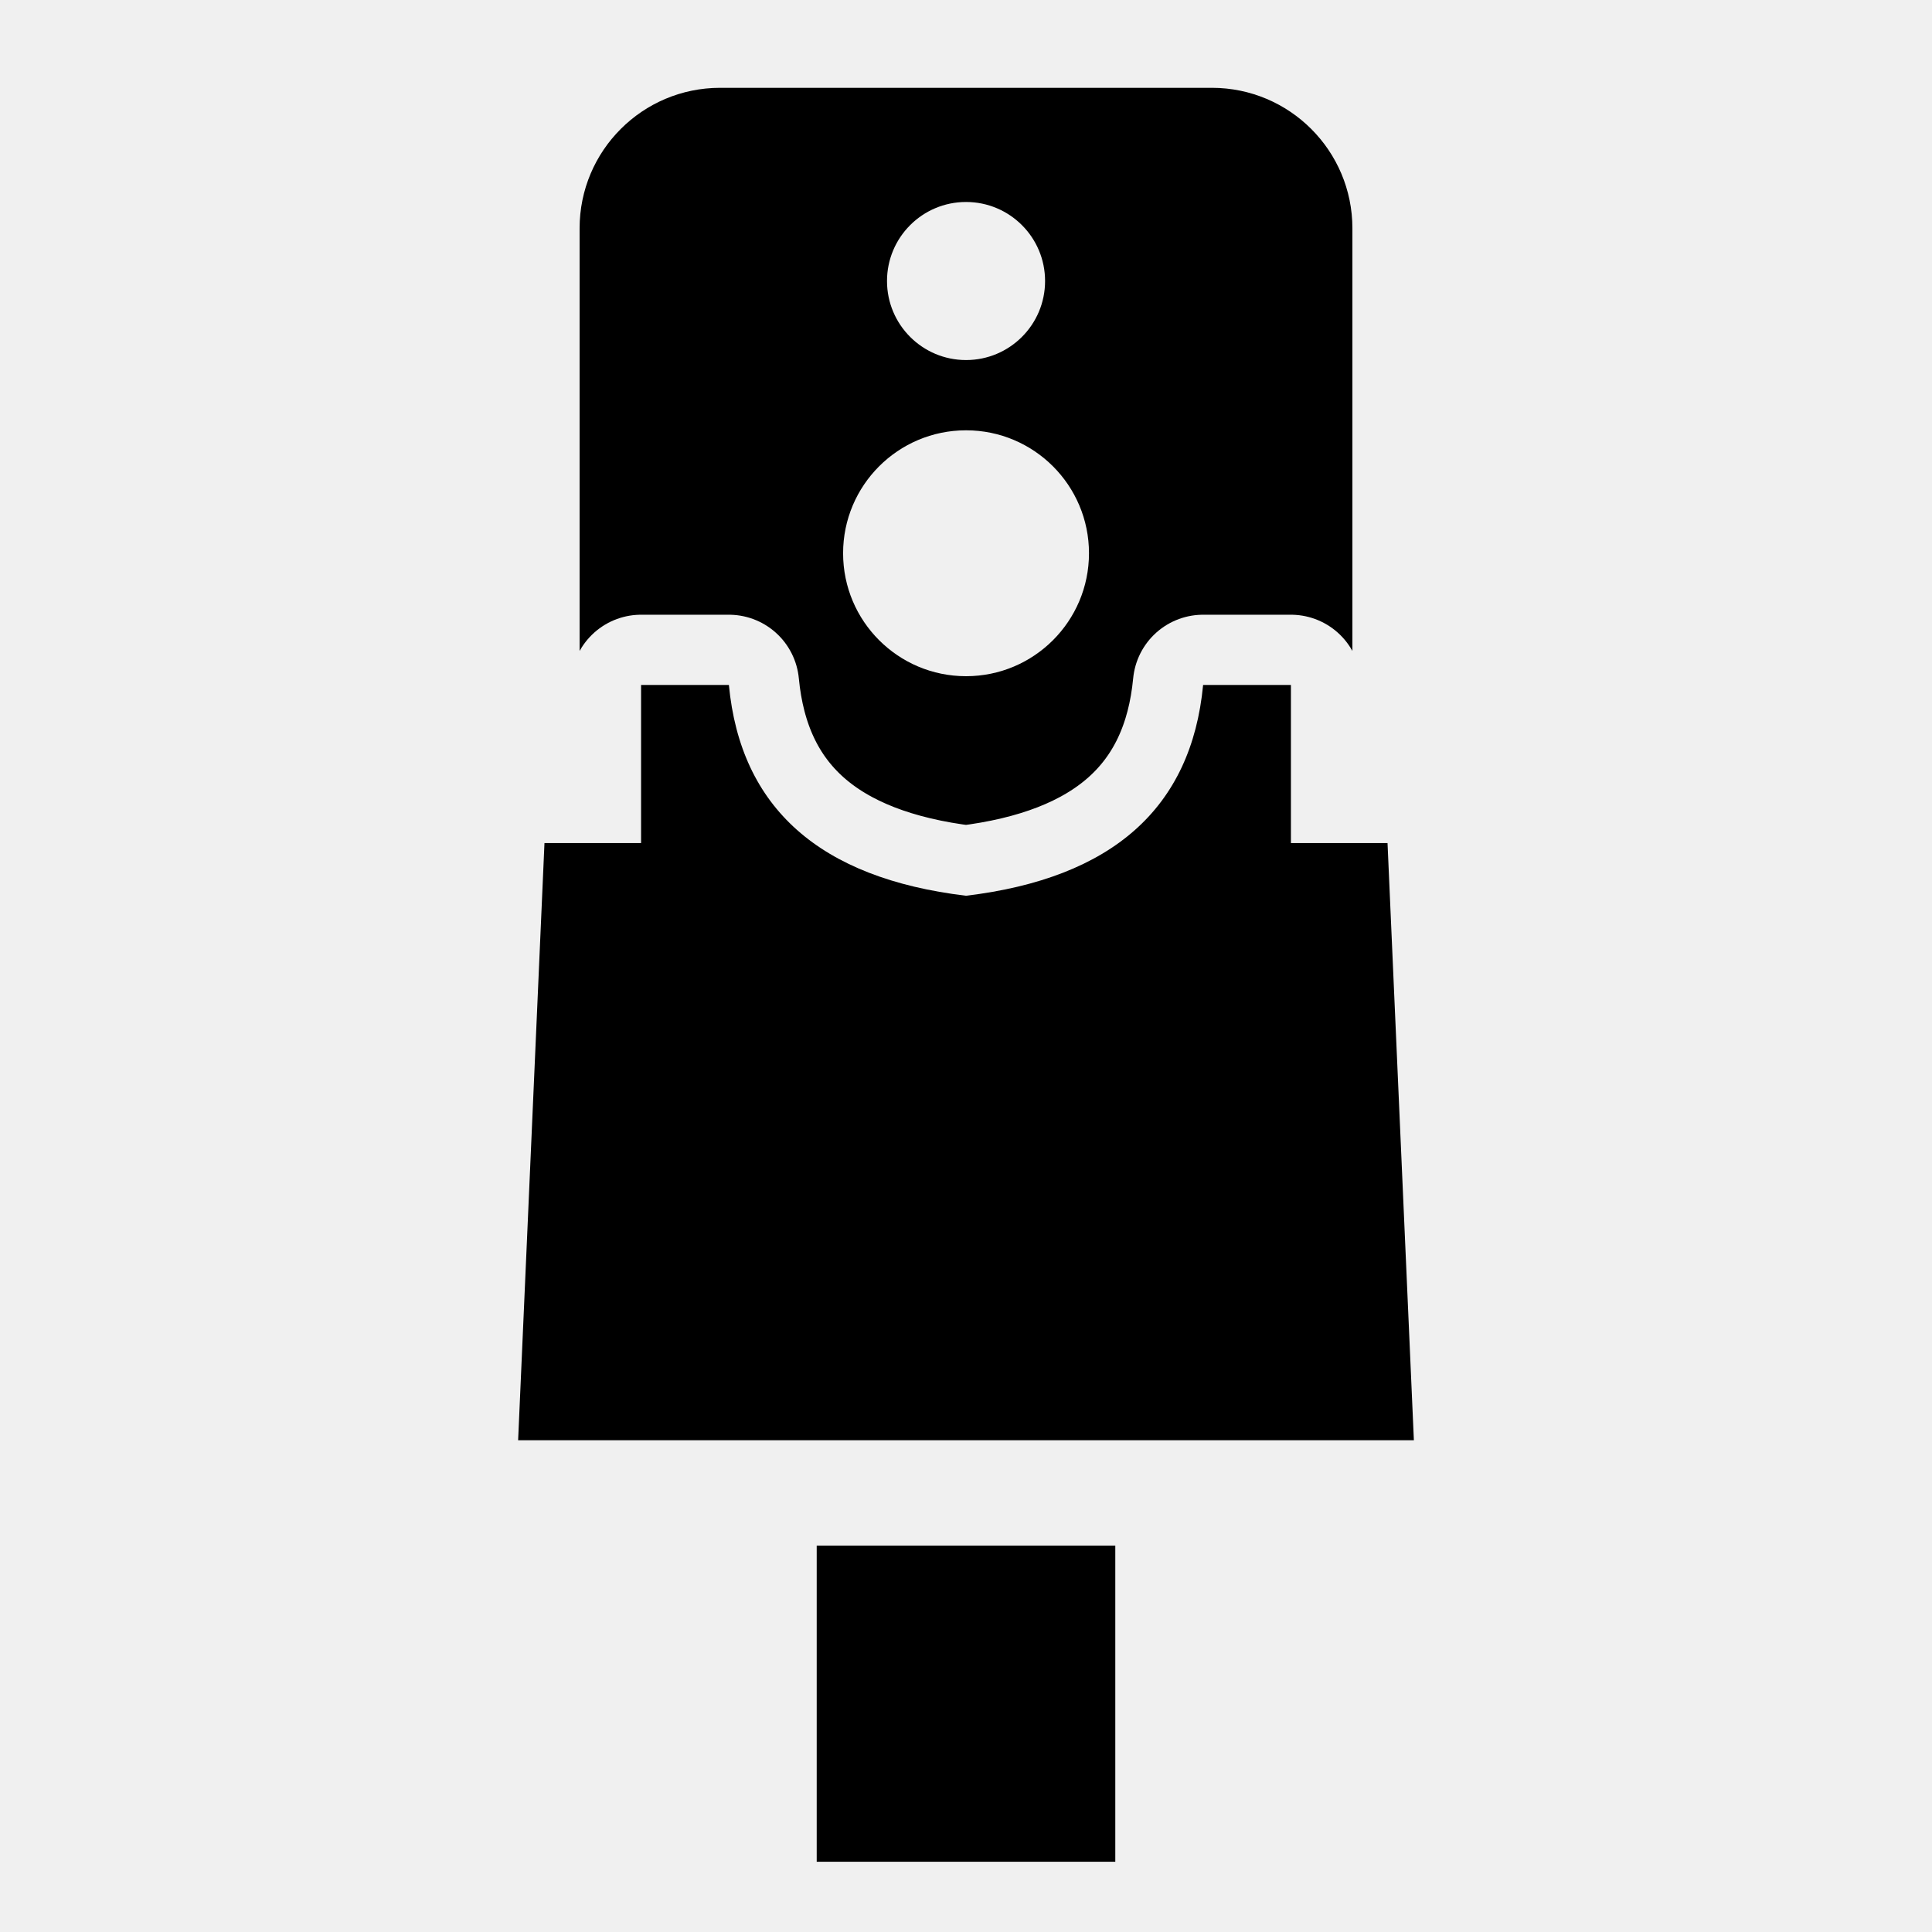
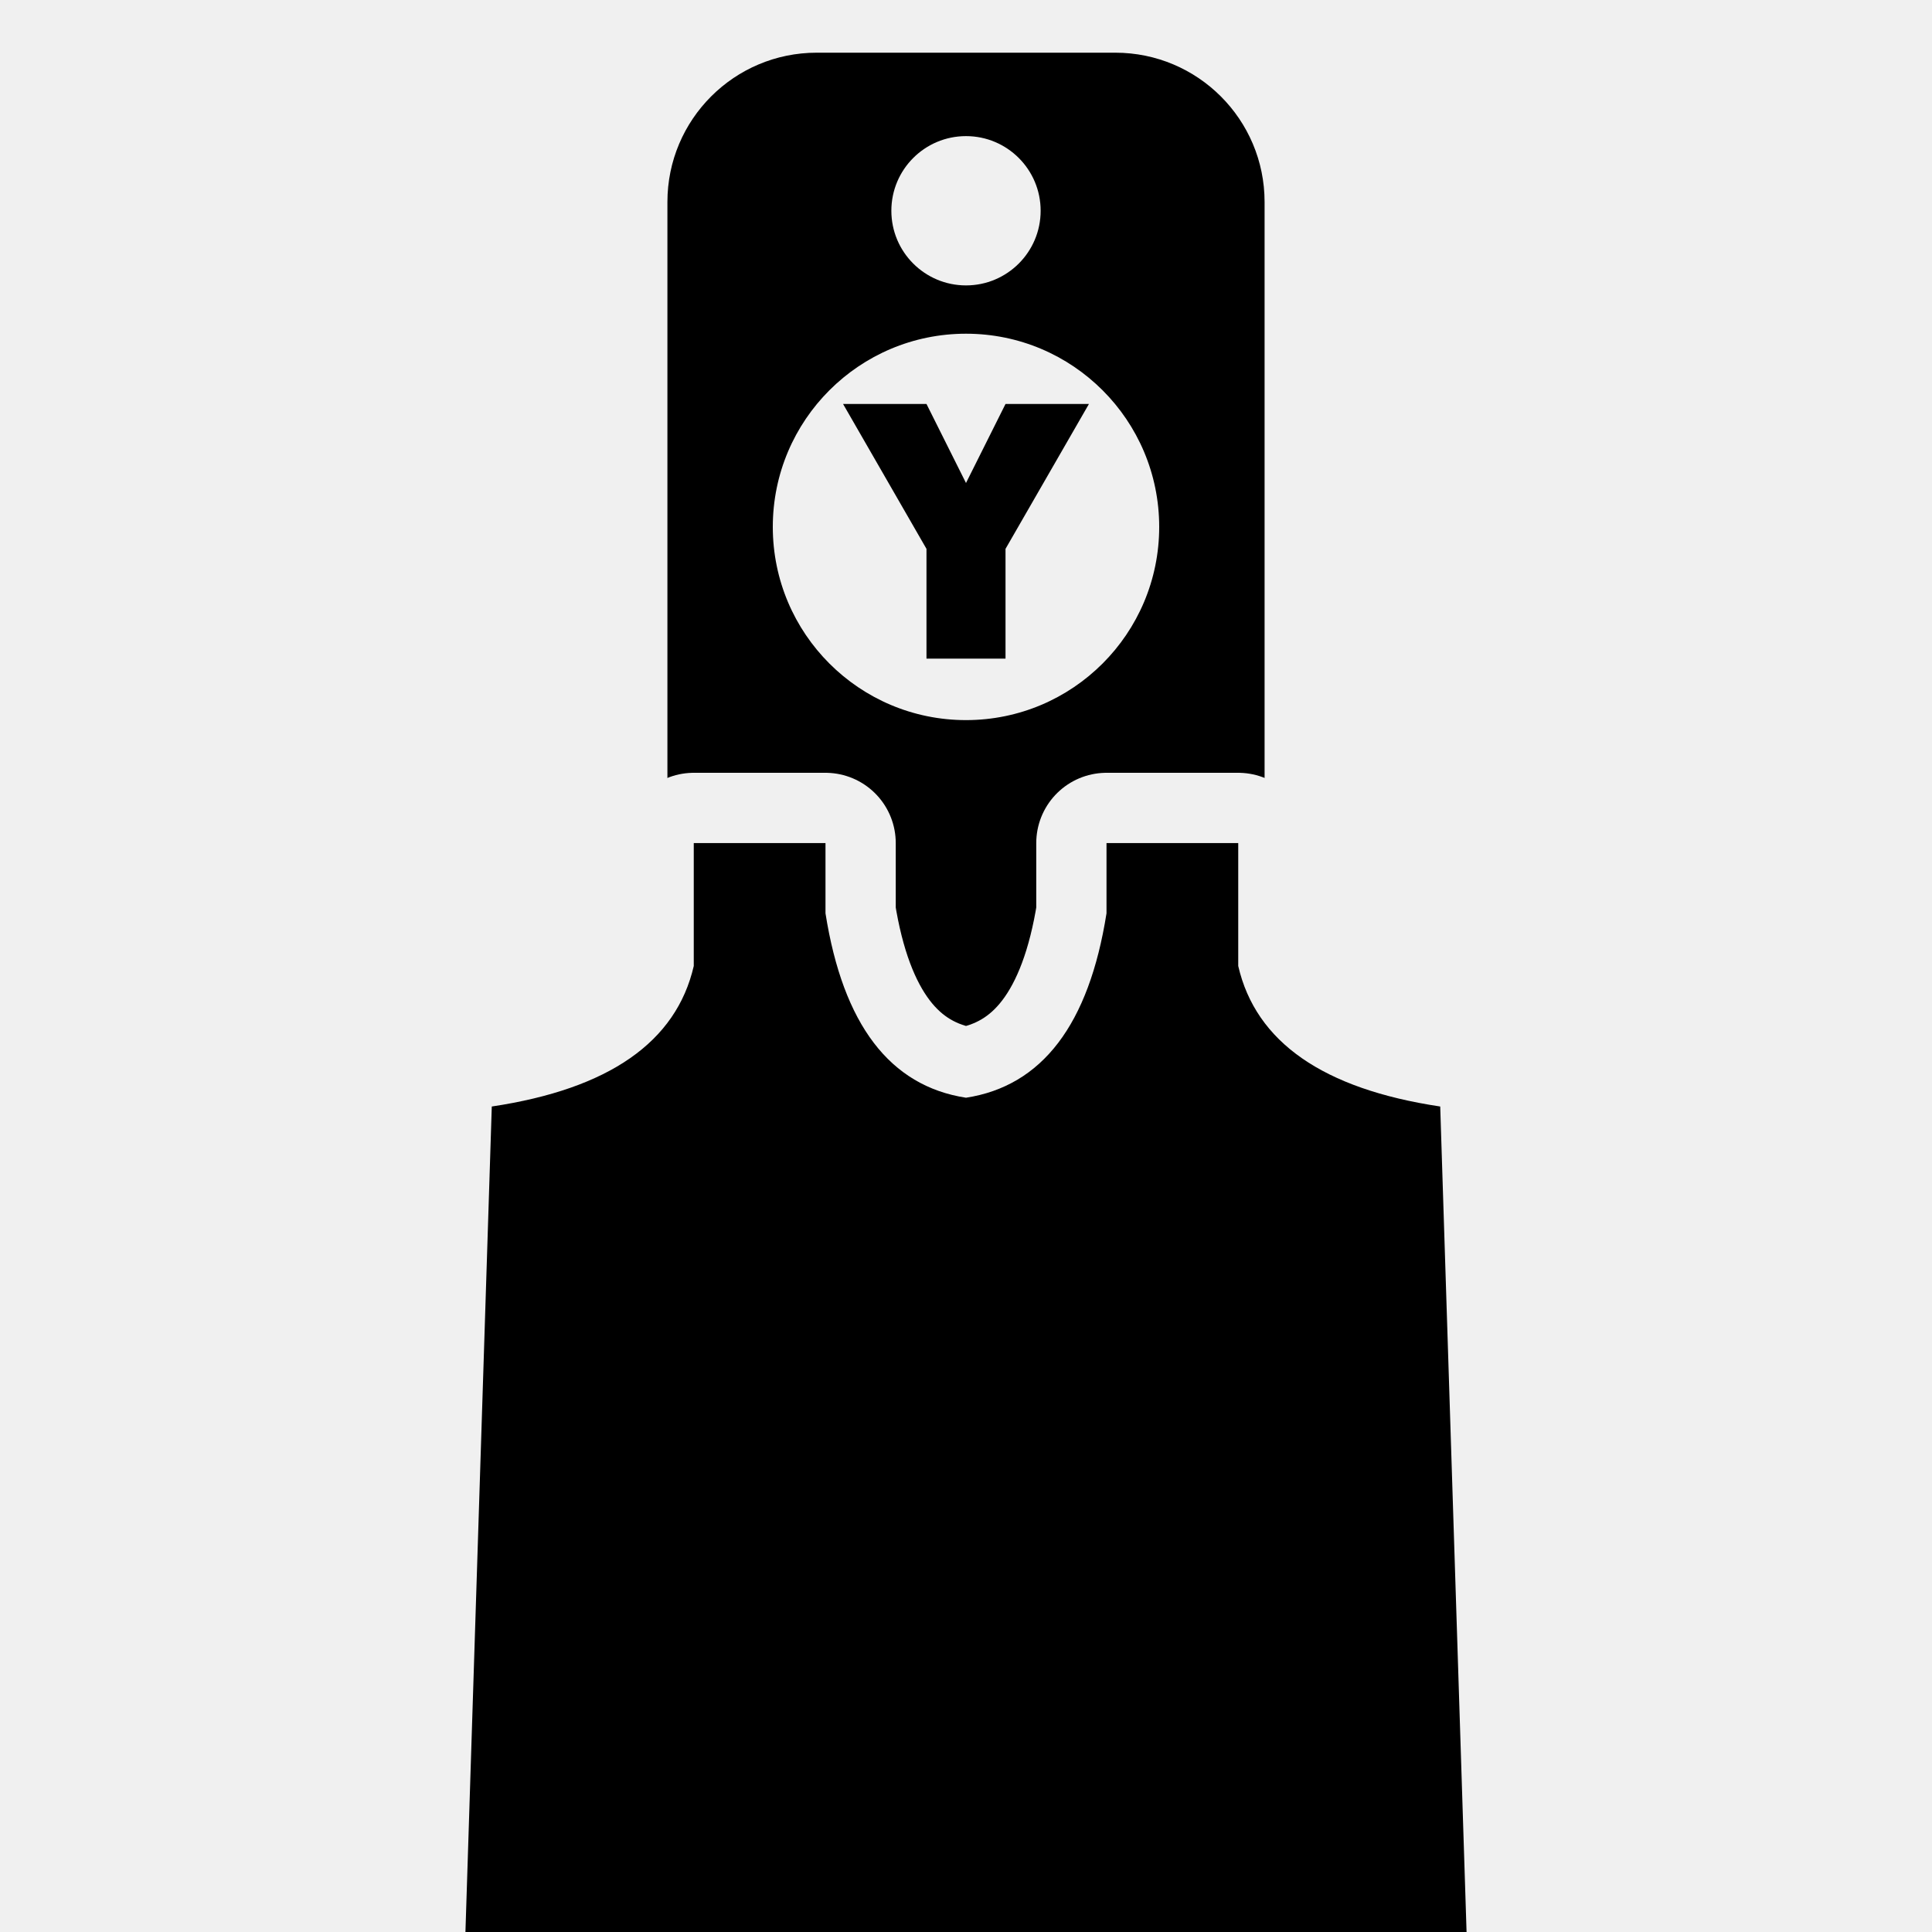
<svg xmlns="http://www.w3.org/2000/svg" viewBox="0 0 22 22">
  <defs>
-     <path id="vest" d="M6.2 9.6 h1.1 v-1.8 h1 q0.2 2.1 2.7 2.4 q2.5 -0.3 2.7 -2.4 h1 v1.8 h1.1 l0.3 6.8 h-10.2 Z" />
-     <mask id="gap">
+     <path id="vest" d="M7.9 9.6 H9.4 V10.4 Q9.7 12.3 11 12.5 Q12.3 12.3 12.6 10.4 V9.6 H14.1 V11 Q14.4 12.3 16.4 12.6 L16.7 22 H5.3 L5.6 12.6 Q7.6 12.3 7.9 11 Z" />
+     <mask id="cut">
      <rect width="22" height="22" fill="#fff" />
      <use href="#vest" fill="#000" stroke="#000" stroke-width="1.6" stroke-linejoin="round" />
+       <circle cx="11" cy="2.4" r="0.85" fill="#000" />
+       <circle cx="11" cy="6" r="2.2" fill="#000" />
    </mask>
  </defs>
-   <path mask="url(#gap)" fill="#000" fill-rule="evenodd" d="     M8.2 1 h5.6 a1.6 1.6 0 0 1 1.6 1.6 v13.8 h-8.8 v-13.8 a1.6 1.6 0 0 1 1.6 -1.6 Z     M11 2.3 a0.9 0.9 0 1 0 0.001 0 Z     M11 4.9 a1.4 1.4 0 1 0 0.001 0 Z" />
-   <path fill="#000" d="M9.3 17.6 h3.4 v3.6 h-3.4 Z" />
+   <path mask="url(#cut)" fill="#000" d="M9.3 0.6 h3.4 a1.7 1.7 0 0 1 1.7 1.7 v19.7 h-6.8 v-19.7 a1.7 1.7 0 0 1 1.7 -1.7 Z" />
+   <path fill="#000" transform="translate(0 -0.3)" d="M9.6 4.9 h0.95 l0.45 0.9 l0.45 -0.9 h0.95 l-0.95 1.65 v1.25 h-0.9 v-1.25 Z" />
  <use href="#vest" fill="#000" />
</svg>
